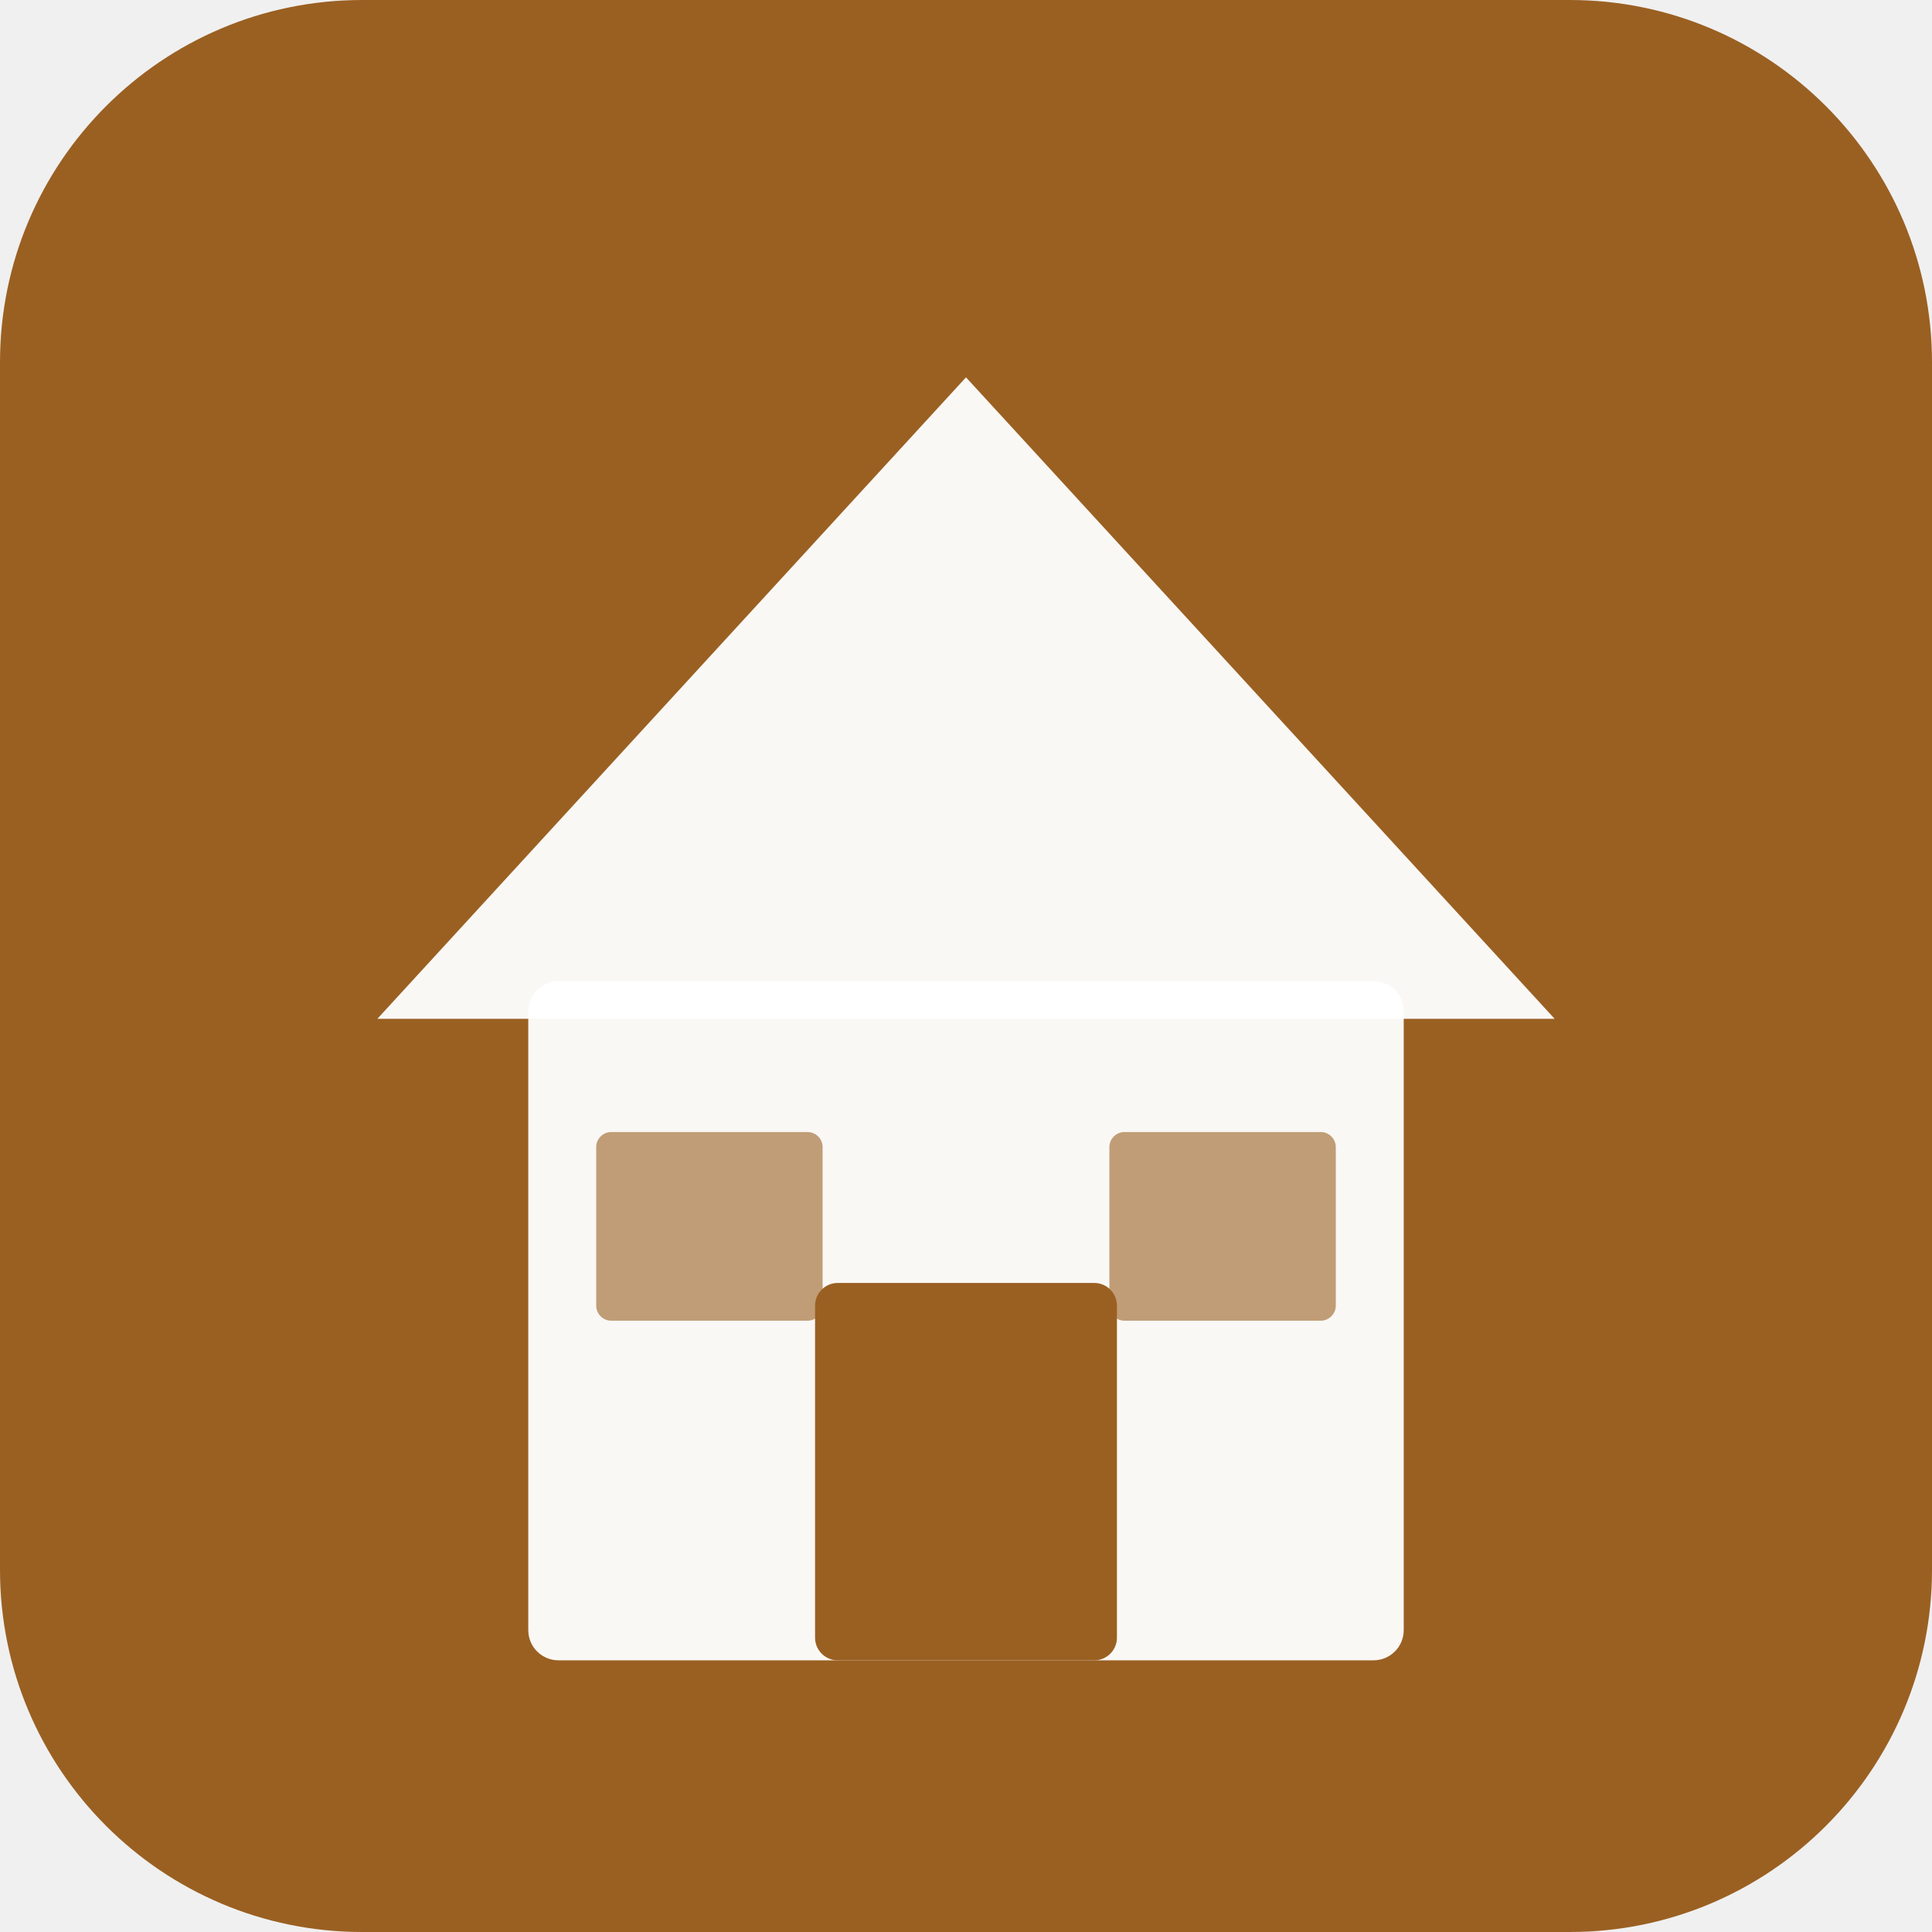
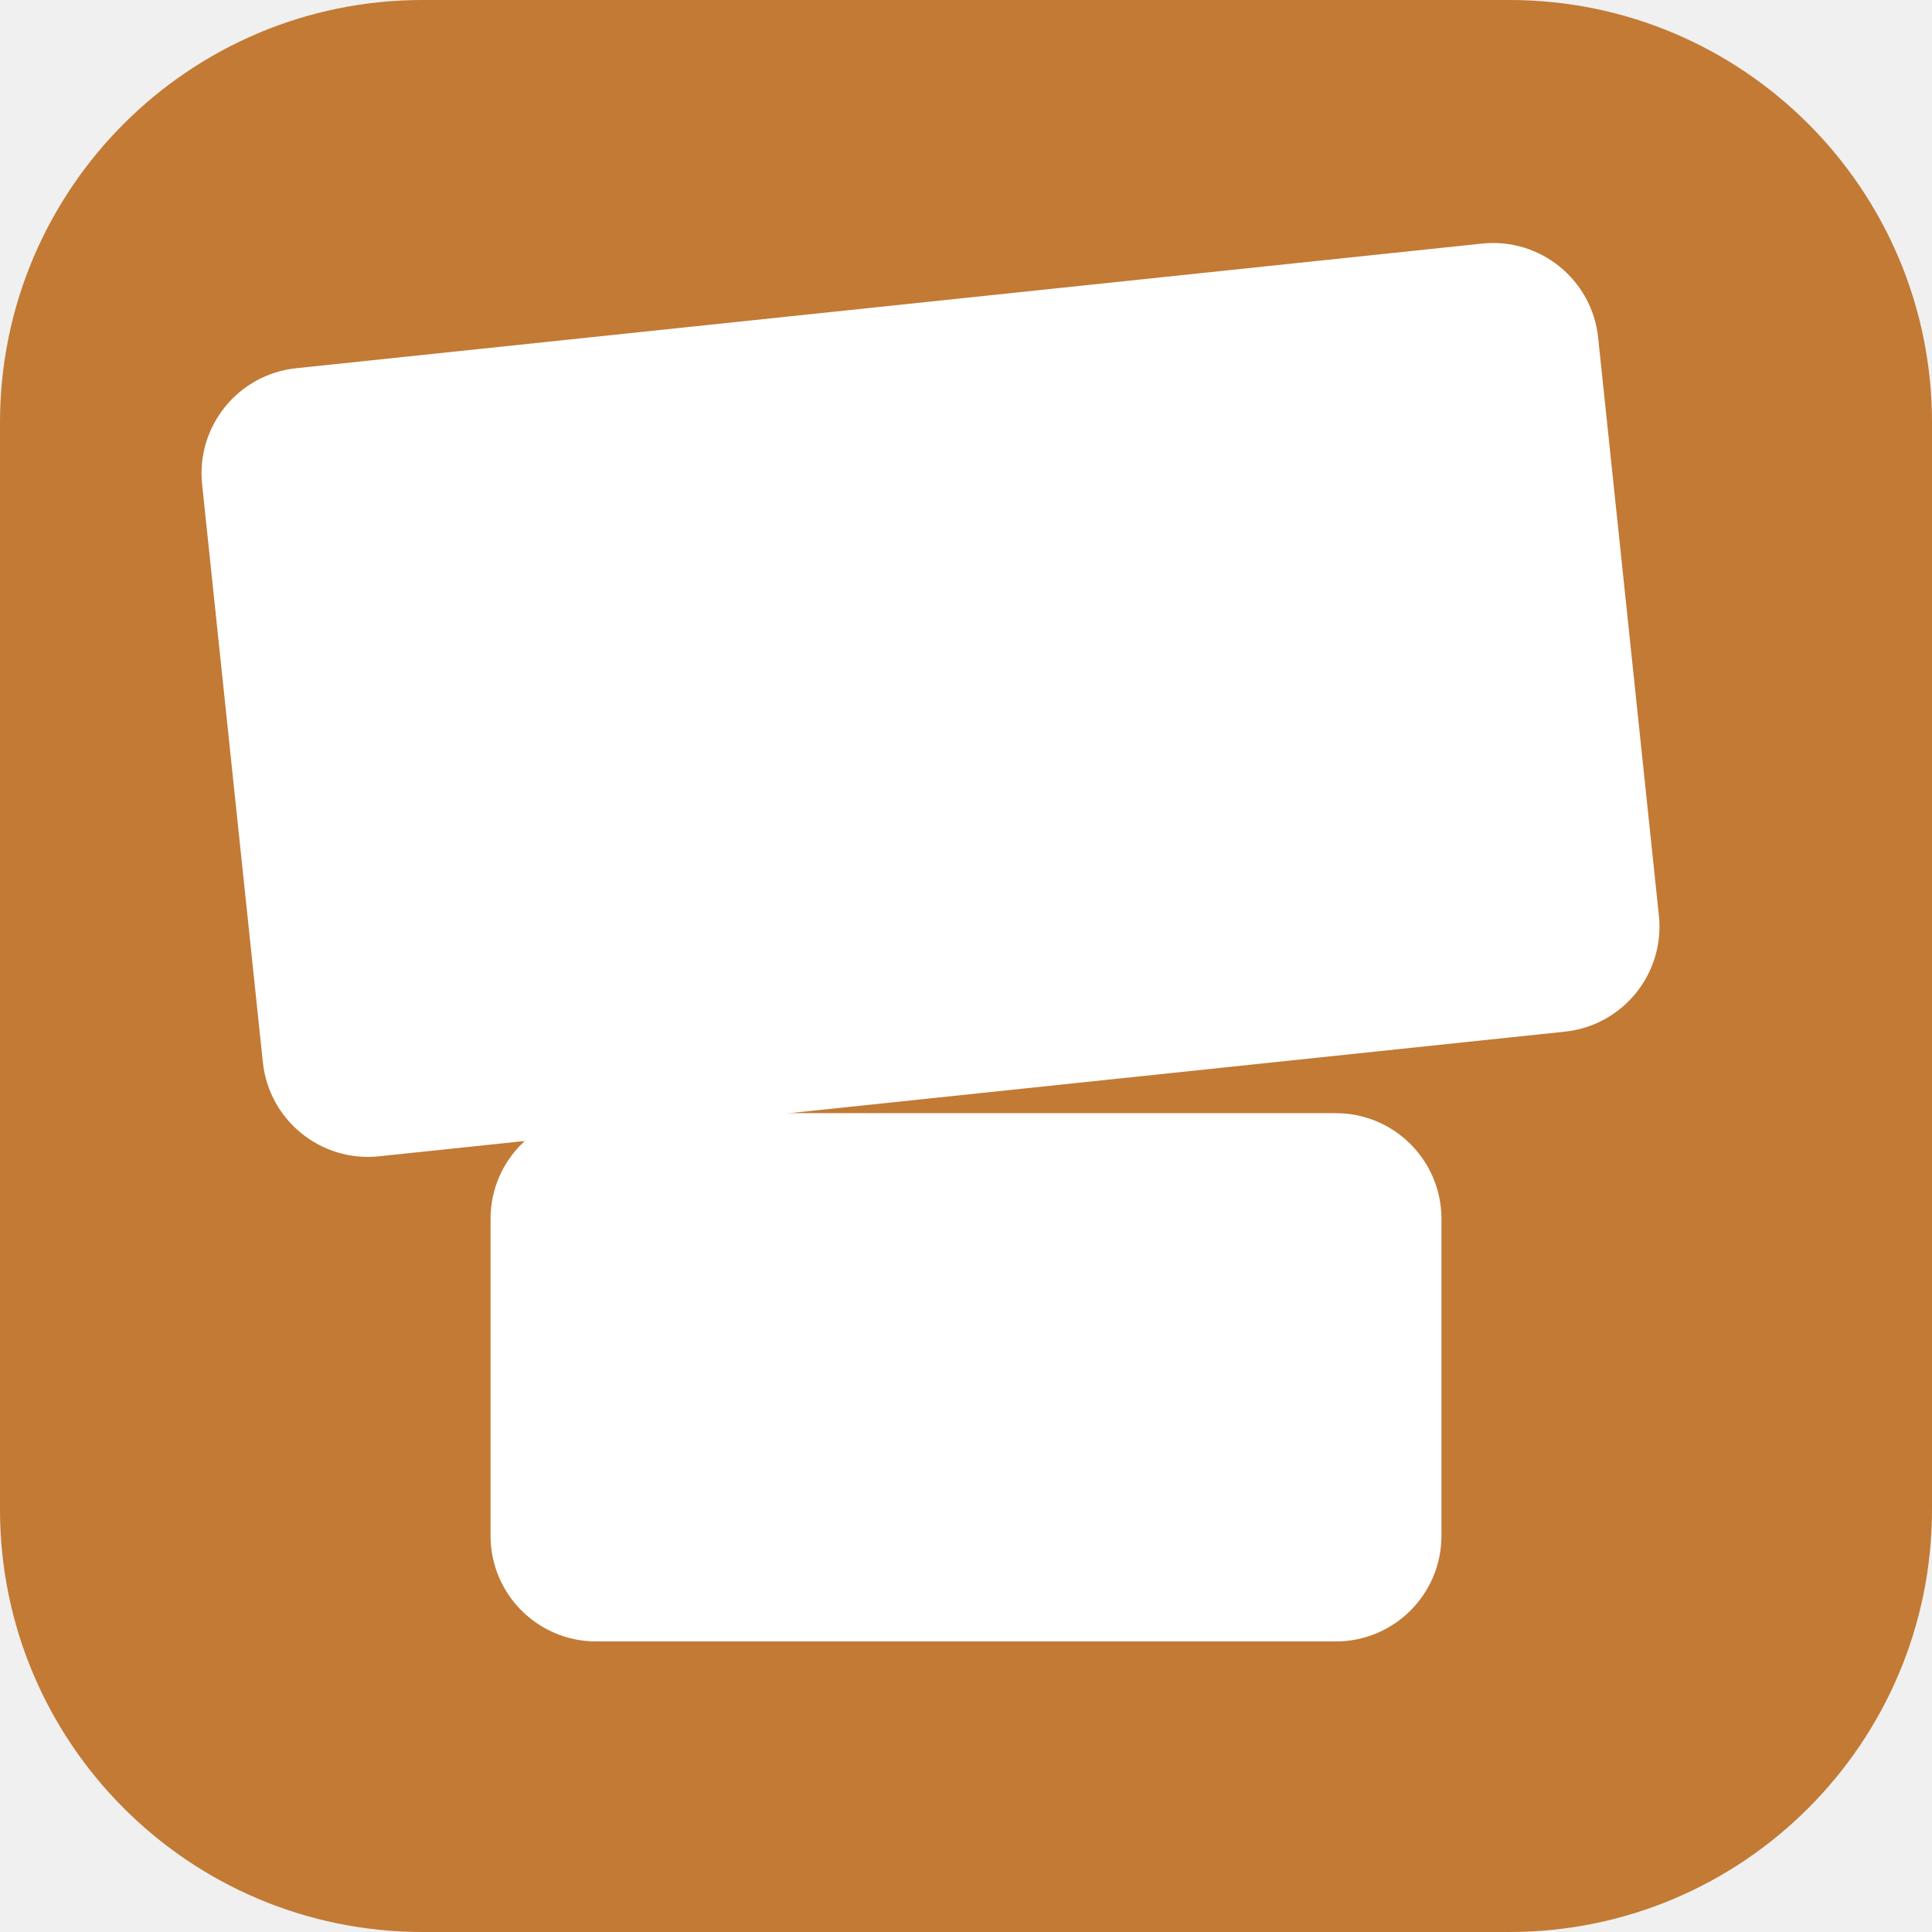
<svg xmlns="http://www.w3.org/2000/svg" viewBox="0 0 512 512">
-   <rect width="512" height="512" rx="96" fill="#9a6022" />
-   <rect x="140" y="260" width="232" height="180" rx="8" fill="#fff" opacity="0.95" />
-   <polygon points="256,100 100,270 412,270" fill="#fff" opacity="0.95" />
-   <rect x="216" y="340" width="80" height="100" rx="6" fill="#9a6022" />
-   <rect x="158" y="300" width="60" height="50" rx="4" fill="#9a6022" opacity="0.6" />
-   <rect x="294" y="300" width="60" height="50" rx="4" fill="#9a6022" opacity="0.6" />
+   <rect width="512" height="512" rx="112" fill="#C27A35" />
+   <rect x="130" y="295" width="252" height="140" rx="28" fill="white" />
+   <rect x="70" y="80" width="372" height="210" rx="28" fill="white" transform="rotate(-6, 256, 275)" />
</svg>
